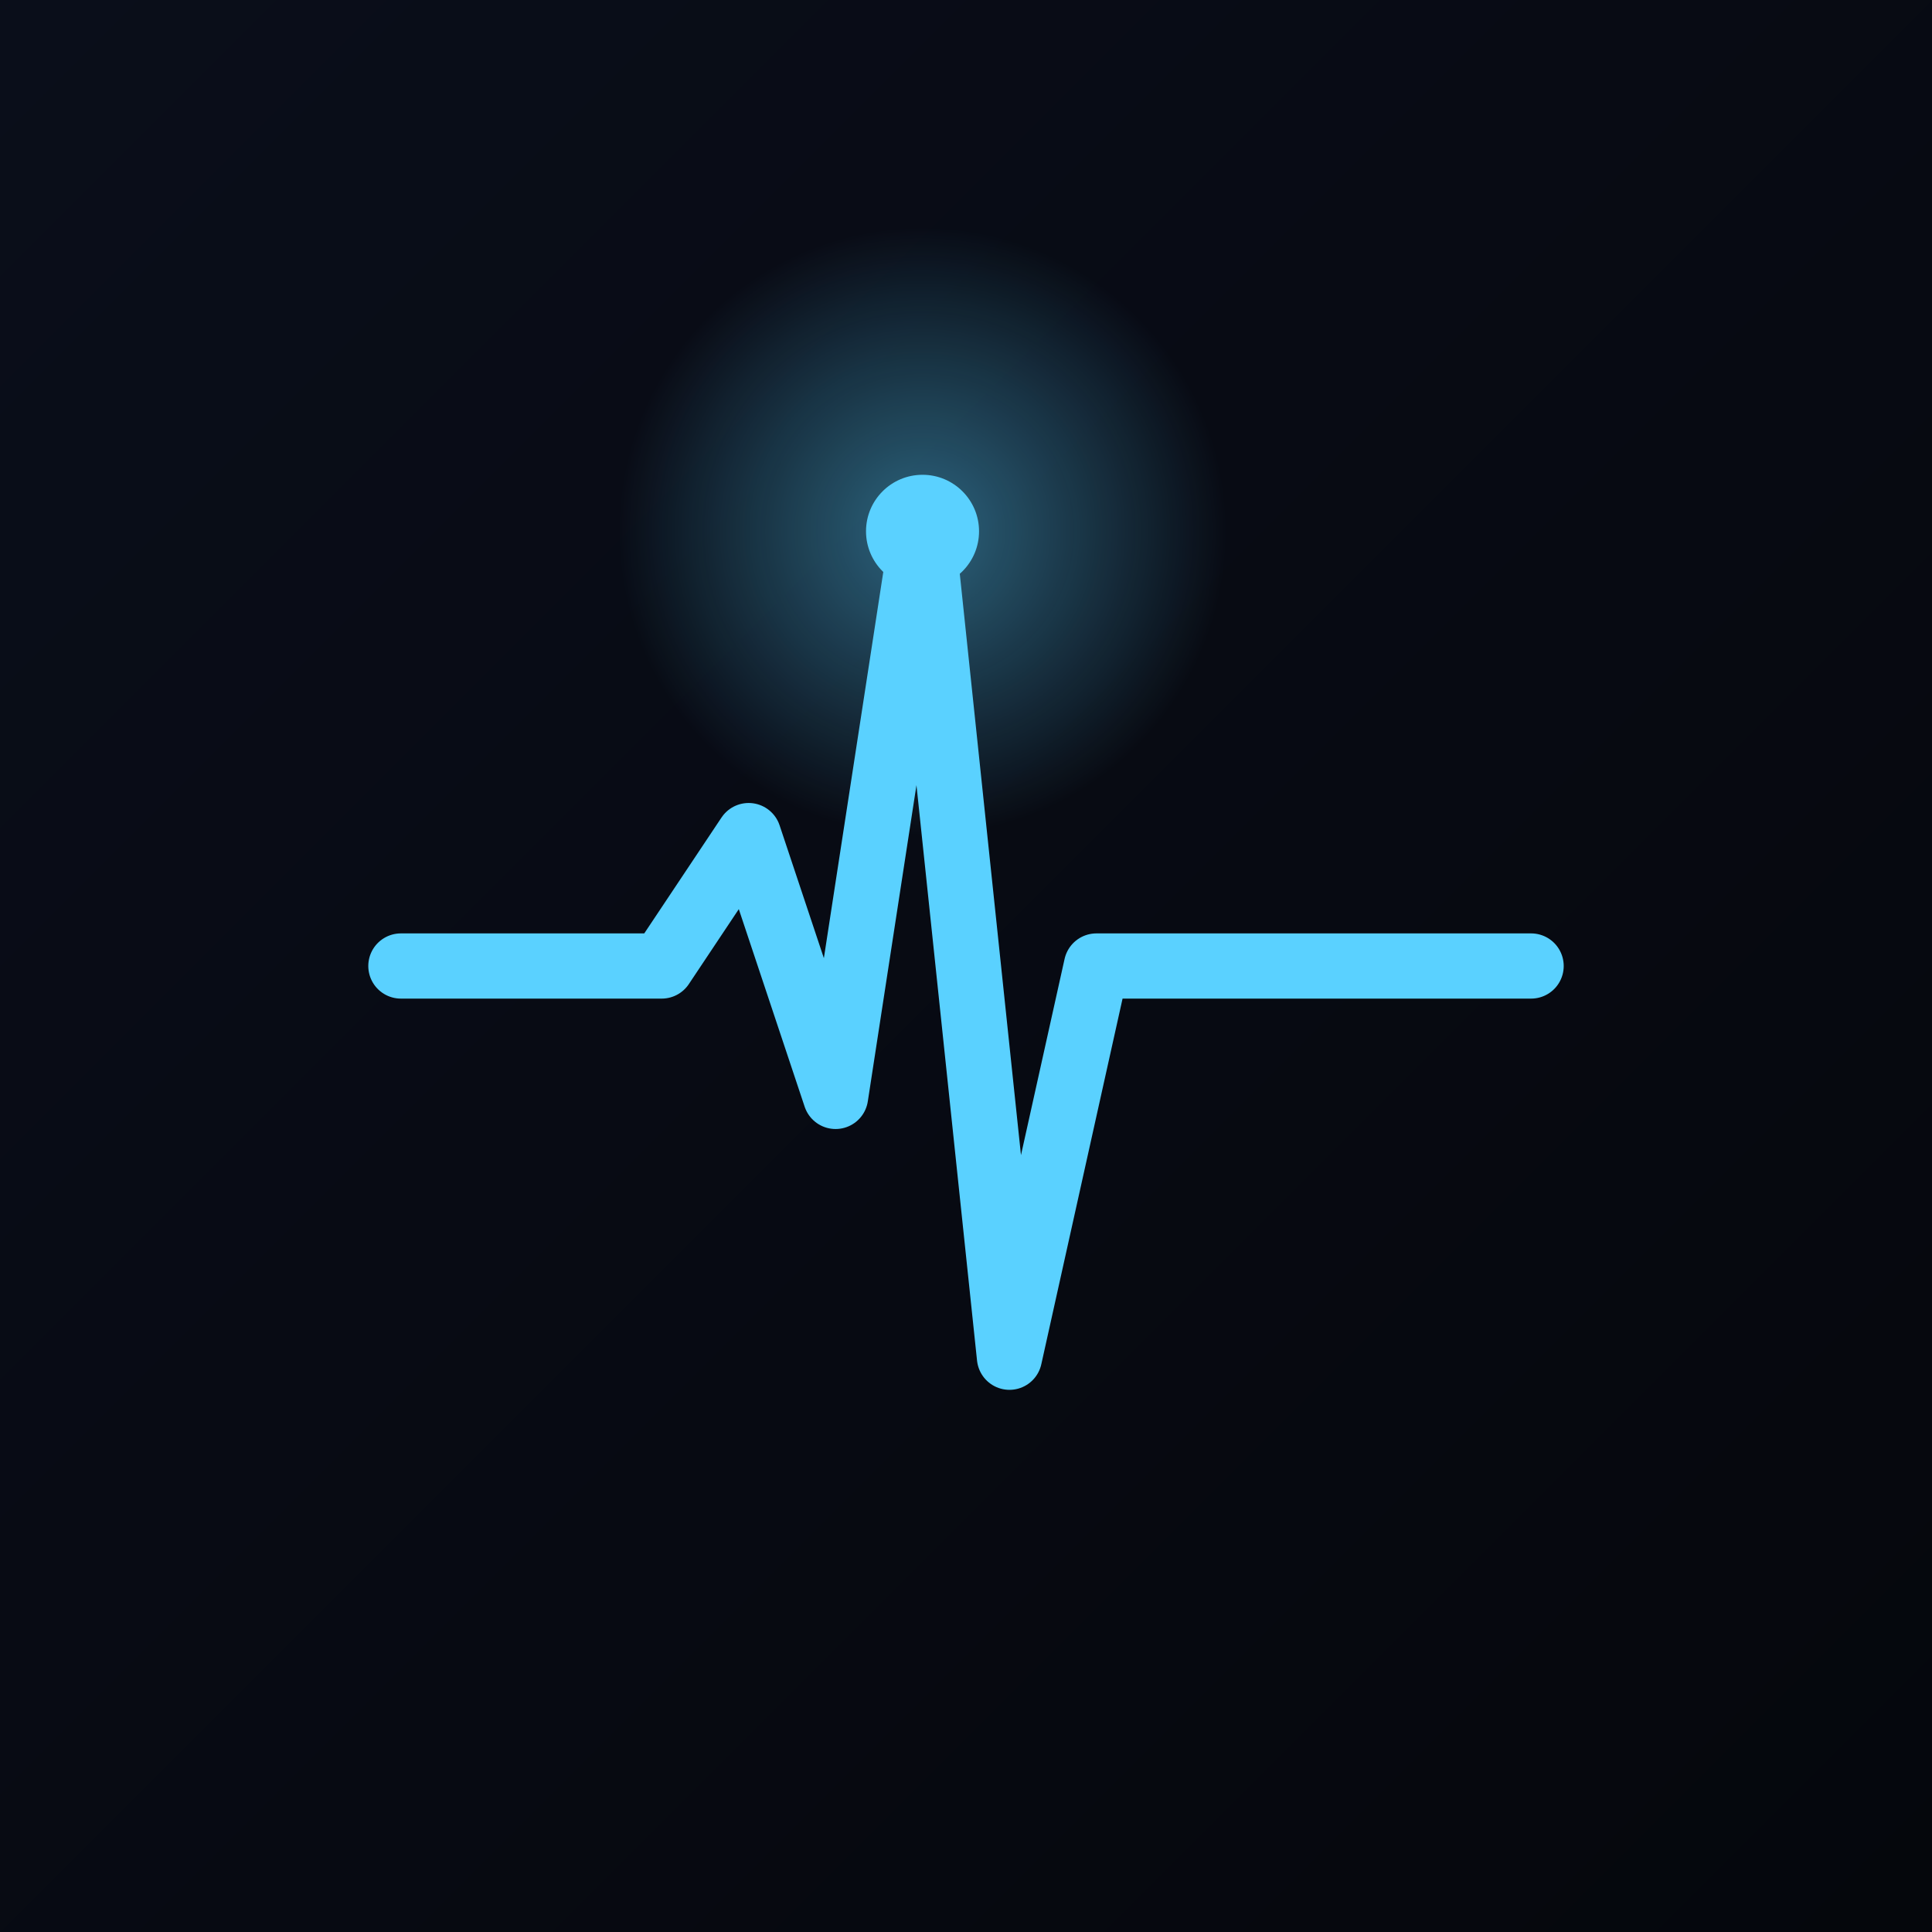
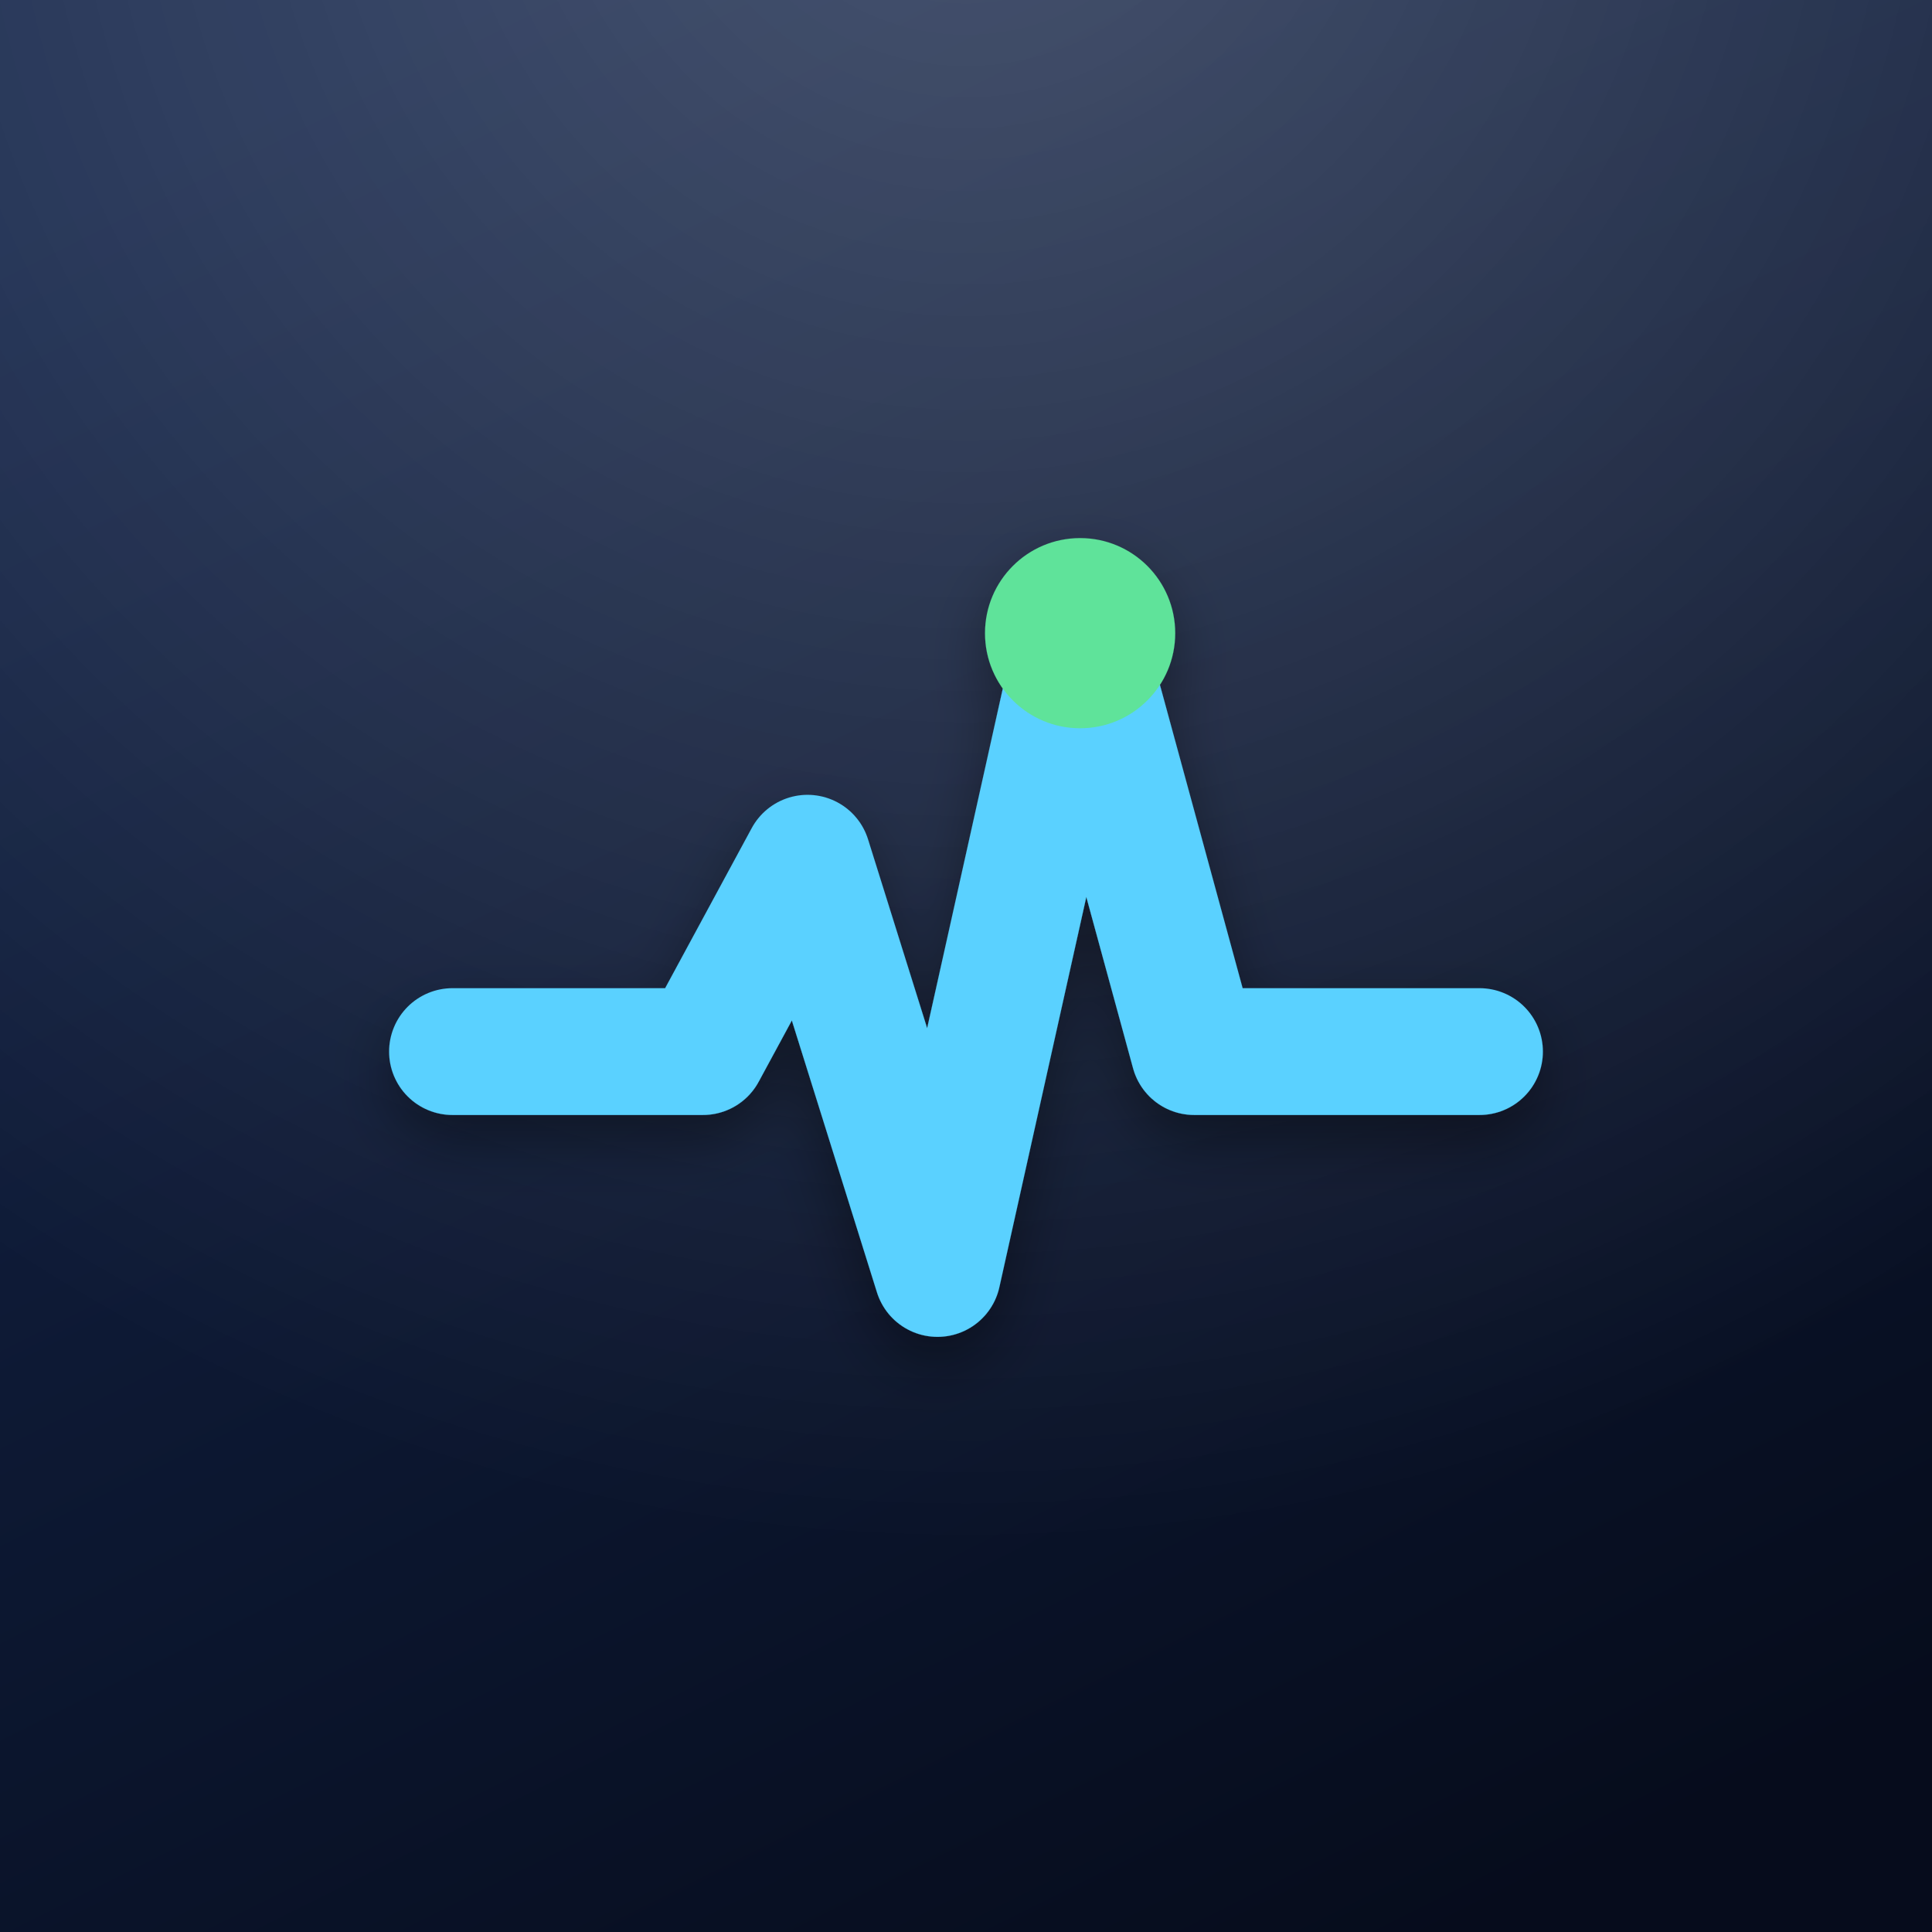
- <svg xmlns="http://www.w3.org/2000/svg" width="64" height="64" viewBox="0 0 64 64">
+ <svg xmlns="http://www.w3.org/2000/svg" width="1024" height="1024" viewBox="0 0 1024 1024">
  <defs>
-     <linearGradient id="bg" x1="0" y1="0" x2="64" y2="64" gradientUnits="userSpaceOnUse">
-       <stop offset="0" stop-color="#0a0e1a" />
-       <stop offset="1" stop-color="#05070c" />
+     <linearGradient id="gApulsek" x1="0.25" y1="0" x2="0.75" y2="1">
+       <stop offset="0" stop-color="#14254a" />
+       <stop offset="1" stop-color="#060c1c" />
    </linearGradient>
-     <radialGradient id="glow" cx="30" cy="12" r="14" gradientUnits="userSpaceOnUse">
-       <stop offset="0" stop-color="#5ad1ff" stop-opacity="0.45" />
-       <stop offset="1" stop-color="#5ad1ff" stop-opacity="0" />
+     <linearGradient id="wApulsek" gradientUnits="userSpaceOnUse" x1="0" y1="230" x2="0" y2="800">
+       <stop offset="0" stop-color="#ffffff" />
+       <stop offset="1" stop-color="#eef0f6" />
+     </linearGradient>
+     <radialGradient id="sApulsek" cx="0.5" cy="-0.1" r="0.9">
+       <stop offset="0" stop-color="#fff" stop-opacity="0.22" />
+       <stop offset="1" stop-color="#fff" stop-opacity="0" />
    </radialGradient>
+     <filter id="dApulsek" x="-20%" y="-20%" width="140%" height="140%">
+       <feGaussianBlur in="SourceAlpha" stdDeviation="16" result="b" />
+       <feOffset in="b" dy="14" result="o" />
+       <feFlood flood-color="#000000" flood-opacity="0.38" result="c" />
+       <feComposite in="c" in2="o" operator="in" result="s" />
+       <feMerge>
+         <feMergeNode in="s" />
+         <feMergeNode in="SourceGraphic" />
+       </feMerge>
+     </filter>
  </defs>
-   <rect width="64" height="64" fill="url(#bg)" />
-   <g transform="translate(32 32) scale(0.72) translate(-32 -32)">
-     <circle cx="30" cy="12" r="14" fill="url(#glow)" />
-     <path d="M 6 32 L 18 32 L 22 26 L 26 38 L 30 12 L 34 50 L 38 32 L 58 32" fill="none" stroke="#5ad1ff" stroke-width="3" stroke-linecap="round" stroke-linejoin="round" />
-     <circle cx="30" cy="12" r="2.6" fill="#5ad1ff" />
+   <g>
+     <rect width="1024" height="1024" fill="url(#gApulsek)" />
+     <rect width="1024" height="1024" fill="url(#sApulsek)" />
+     <g filter="url(#dApulsek)">
+       <g transform="translate(512 512) scale(0.84) translate(-512 -512)">
+         <path d="M188 566 H346 L412 444 L494 706 L584 302 L656 566 H836" fill="none" stroke="#5ad1ff" stroke-width="80" stroke-linecap="round" stroke-linejoin="round" />
+         <circle cx="584" cy="302" r="60" fill="#5ee39a" />
+       </g>
+     </g>
  </g>
</svg>
